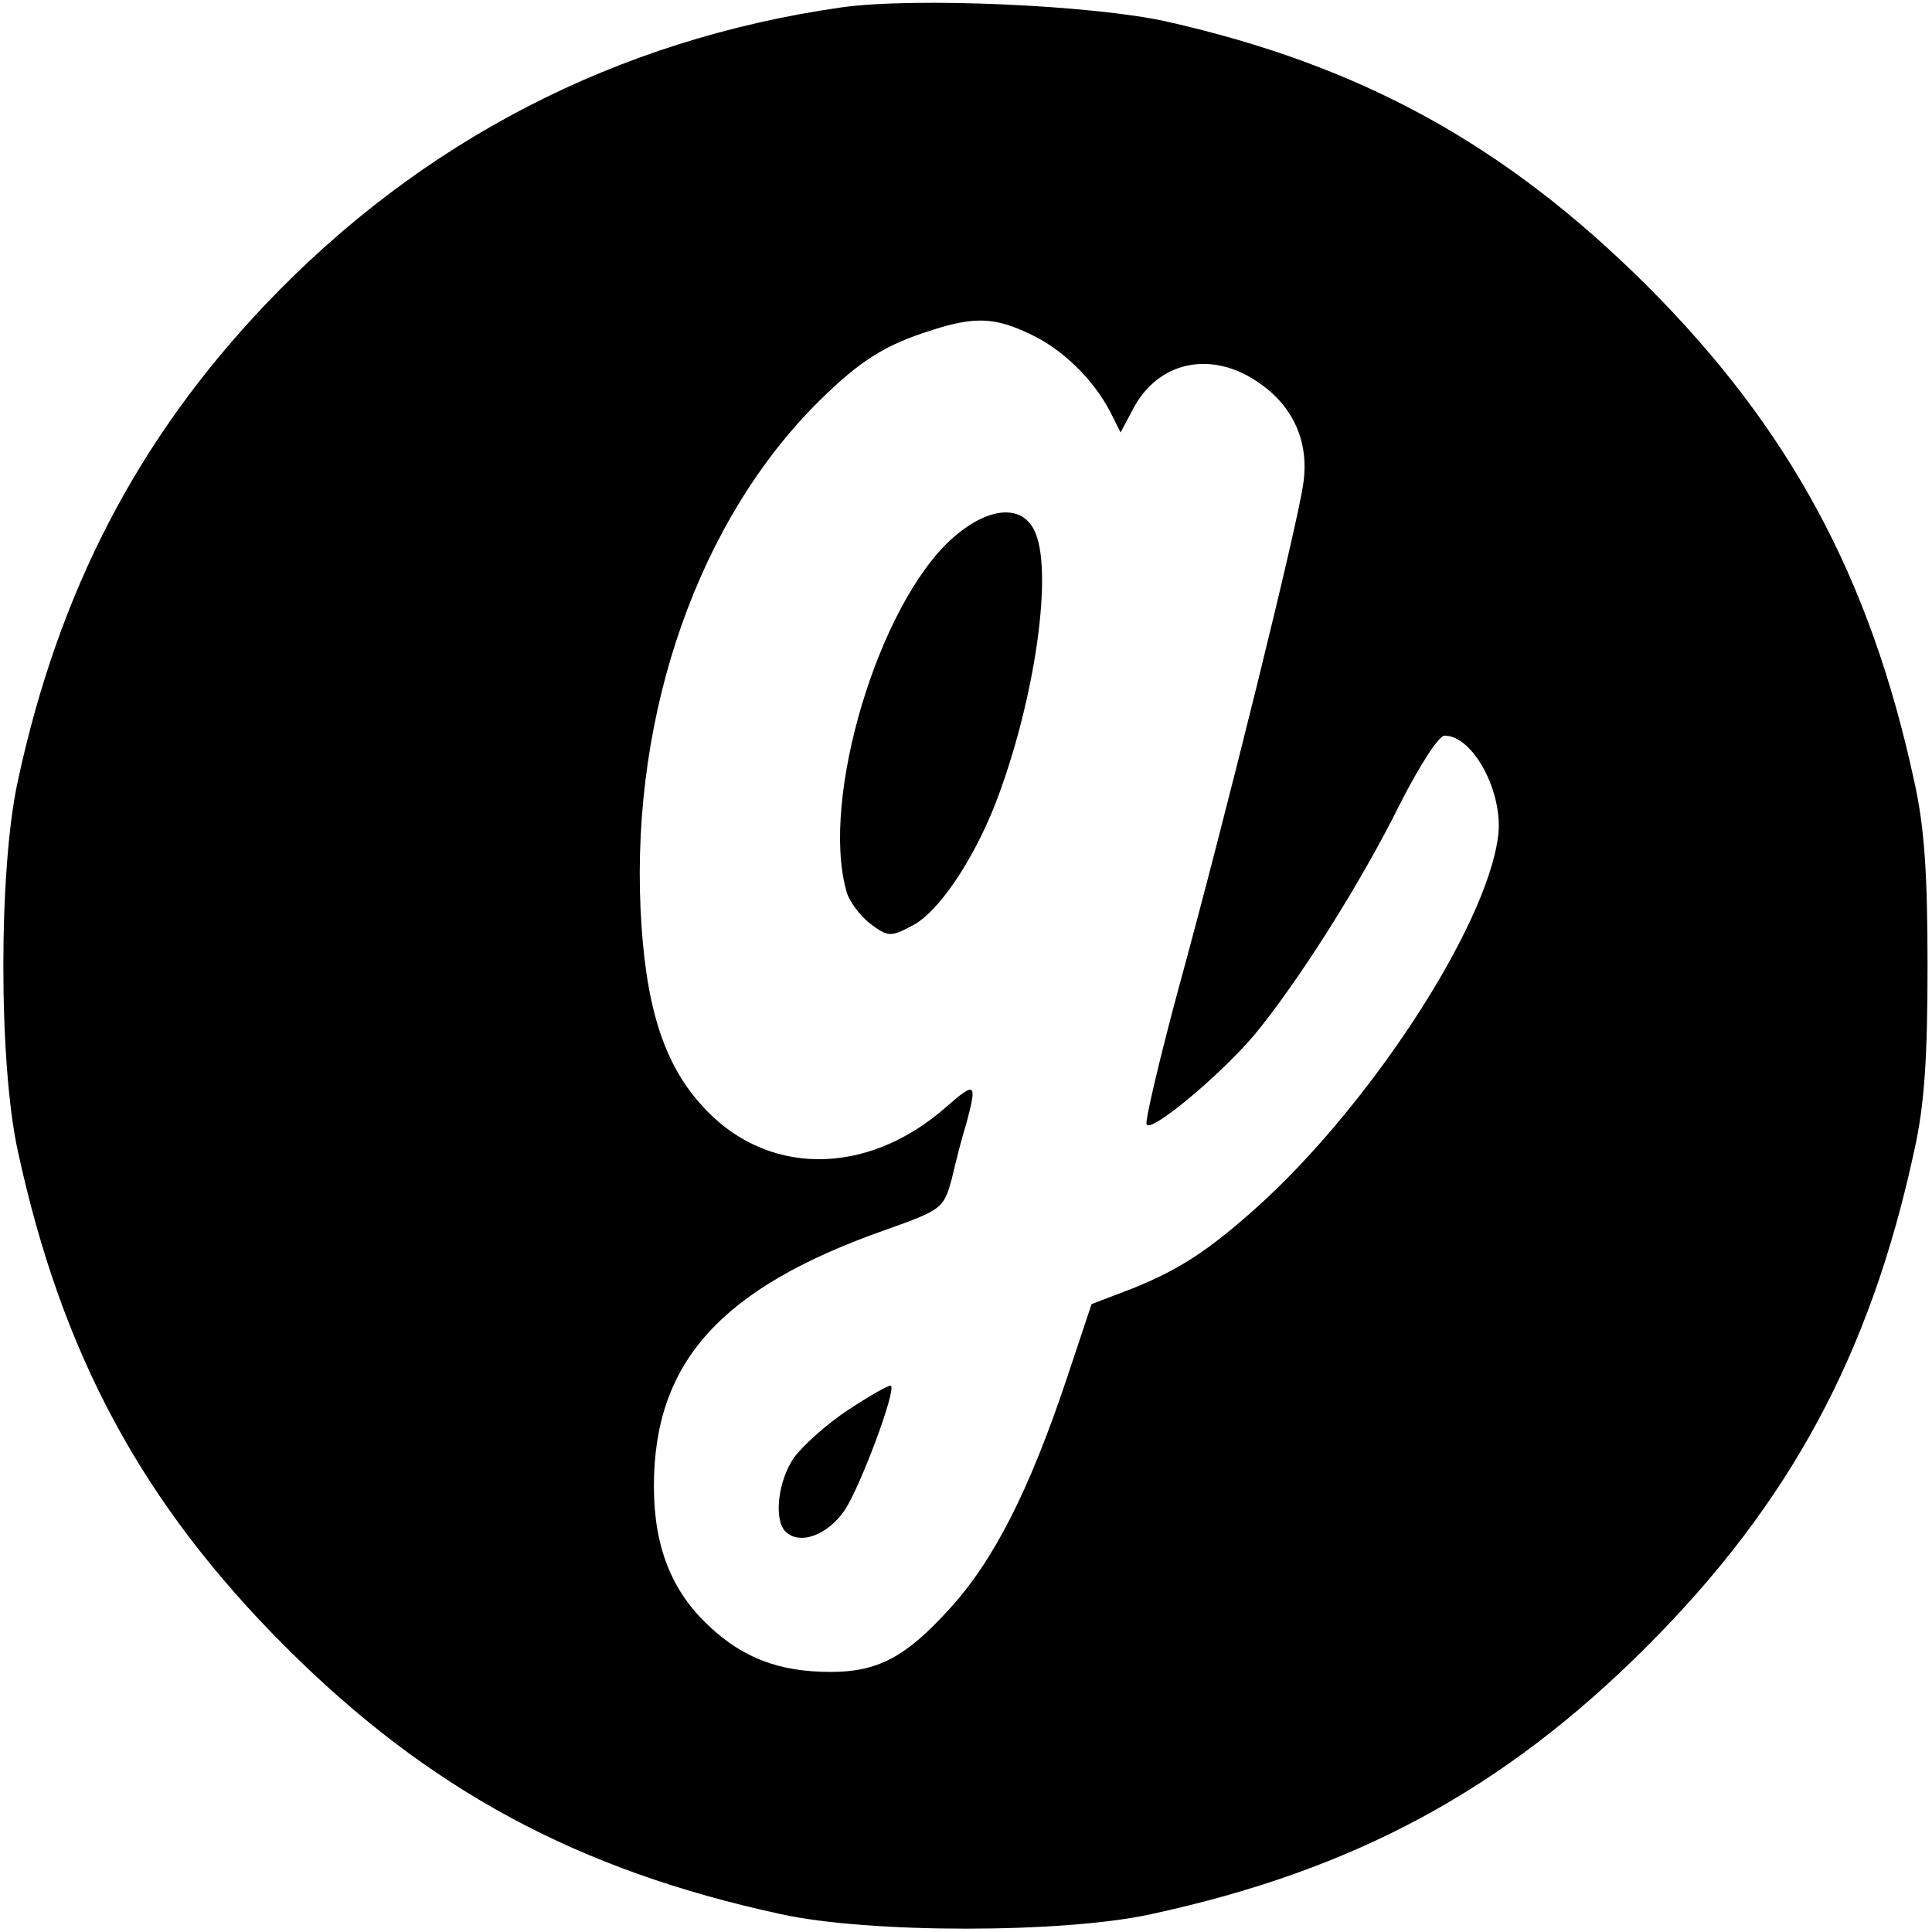
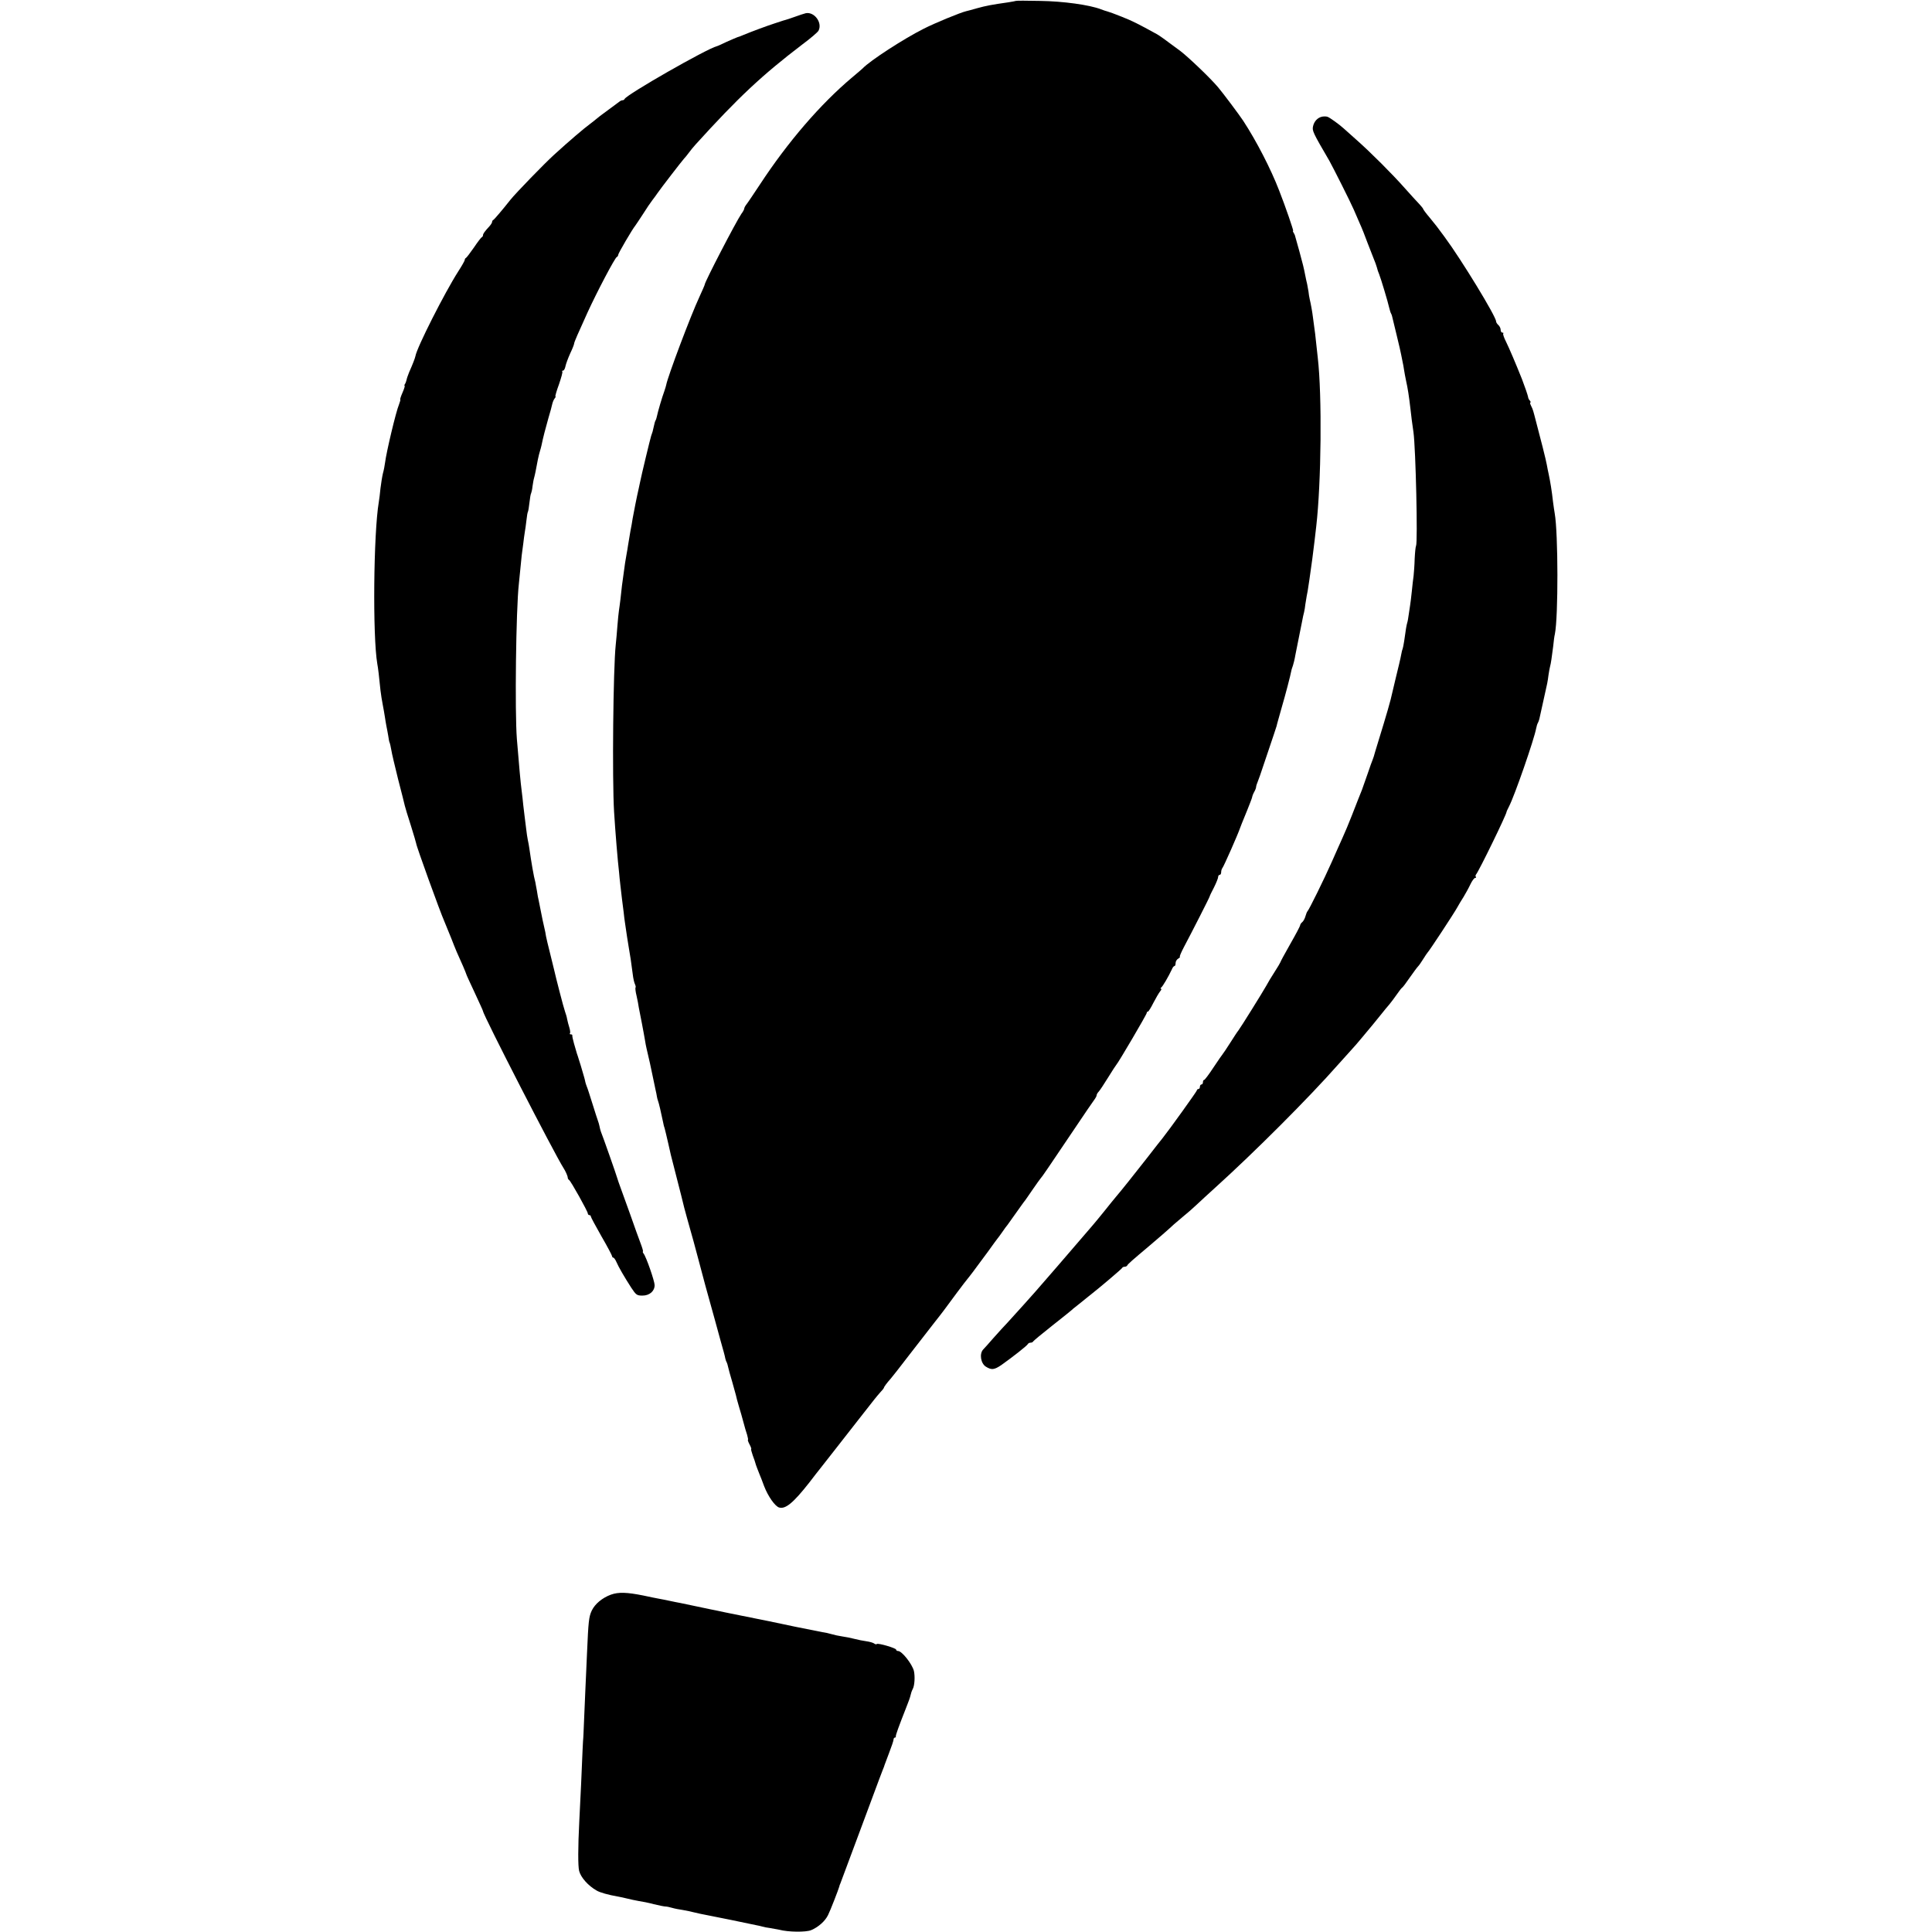
- <svg xmlns="http://www.w3.org/2000/svg" version="1.0" width="260pt" height="260pt" viewBox="0 0 260 260" preserveAspectRatio="xMidYMid meet">
-   <g transform="translate(0,260) scale(0.1,-0.1)" fill="#000000" stroke="none">
-     <path d="M1132 2590 c-301 -43 -565 -179 -775 -400 -171 -180 -278 -385 -333 -641 -26 -118 -26 -380 0 -498 59 -273 167 -474 360 -667 193 -193 394 -301 667 -360 118 -26 380 -26 498 0 273 59 474 167 667 360 193 193 301 394 360 667 14 62 18 127 18 249 0 122 -4 187 -18 249 -59 273 -167 474 -360 667 -190 189 -384 296 -646 355 -98 22 -340 33 -438 19z m253 -439 c44 -20 86 -61 109 -105 l14 -28 16 30 c33 65 104 81 167 39 49 -32 71 -81 63 -137 -7 -54 -105 -451 -169 -684 -25 -93 -44 -174 -42 -179 4 -13 96 63 144 119 59 71 144 205 197 312 26 51 52 92 60 92 39 0 80 -78 72 -136 -16 -123 -175 -365 -326 -500 -65 -58 -104 -83 -166 -108 l-55 -21 -34 -102 c-50 -149 -98 -244 -158 -309 -58 -64 -96 -84 -159 -84 -68 0 -117 18 -163 61 -51 47 -75 107 -75 189 0 167 90 267 312 345 76 27 78 29 89 69 5 22 14 57 20 76 14 53 12 55 -28 20 -108 -95 -245 -93 -330 4 -51 57 -75 135 -81 263 -12 266 79 524 241 684 55 54 88 75 152 95 56 18 84 17 130 -5z" />
-     <path d="M1281 1875 c-99 -89 -177 -350 -142 -474 3 -13 18 -33 32 -44 24 -18 28 -18 56 -3 35 17 82 87 112 163 54 139 80 320 52 371 -18 34 -63 29 -110 -13z" />
-     <path d="M1142 703 c-29 -19 -61 -48 -73 -64 -22 -31 -28 -84 -12 -100 19 -19 57 -5 80 29 21 32 69 160 62 167 -2 2 -28 -13 -57 -32z" />
+ <svg xmlns="http://www.w3.org/2000/svg" version="1.0" width="1272pt" height="1272pt" viewBox="0 0 1272 1272" preserveAspectRatio="xMidYMid meet">
+   <g transform="translate(0,1272) scale(0.1,-0.1)" fill="#000000" stroke="none">
+     <path d="M6688 12714 c-2 -1 -23 -5 -48 -9 -111 -16 -145 -22 -210 -40 -30 -9 -62 -17 -70 -19 -38 -9 -208 -79 -278 -115 -130 -65 -355 -211 -402 -261 -3 -3 -34 -30 -70 -60 -208 -175 -422 -423 -607 -705 -40 -60 -79 -119 -88 -130 -8 -10 -15 -23 -15 -28 0 -5 -8 -21 -19 -35 -35 -51 -241 -448 -241 -465 0 -3 -15 -38 -34 -79 -59 -126 -210 -528 -220 -583 -1 -5 -6 -23 -12 -40 -14 -37 -44 -139 -49 -166 -2 -10 -6 -23 -9 -27 -3 -5 -8 -22 -11 -38 -7 -33 -10 -43 -18 -64 -5 -14 -65 -263 -73 -305 -2 -11 -6 -30 -9 -42 -14 -61 -31 -149 -40 -198 -2 -16 -9 -55 -15 -85 -5 -30 -12 -71 -15 -90 -3 -19 -7 -46 -10 -60 -6 -33 -13 -75 -19 -125 -3 -22 -8 -58 -11 -80 -2 -22 -7 -62 -10 -90 -3 -27 -8 -61 -10 -75 -2 -14 -7 -59 -10 -100 -3 -41 -8 -97 -11 -124 -17 -157 -24 -884 -11 -1101 8 -130 24 -324 33 -400 1 -16 5 -52 8 -79 3 -27 8 -70 11 -95 3 -25 8 -64 11 -86 2 -22 6 -51 8 -65 11 -78 18 -121 26 -170 10 -57 15 -89 26 -175 3 -27 10 -57 15 -66 4 -9 6 -19 3 -21 -2 -3 0 -27 7 -54 6 -27 13 -62 15 -79 3 -16 12 -62 20 -102 7 -39 17 -88 20 -109 3 -20 8 -46 11 -58 17 -72 29 -125 38 -171 6 -28 14 -65 21 -100 4 -16 8 -37 9 -45 1 -8 5 -22 8 -30 5 -13 19 -72 33 -140 2 -14 7 -31 10 -39 2 -8 14 -55 25 -105 11 -50 22 -98 25 -106 54 -210 76 -298 79 -312 2 -9 11 -41 19 -70 22 -76 67 -240 71 -258 2 -8 24 -91 49 -184 26 -93 53 -192 61 -220 8 -28 26 -94 40 -146 15 -52 29 -103 30 -113 2 -9 6 -21 9 -25 3 -5 7 -19 10 -33 3 -13 14 -55 26 -94 11 -38 22 -79 25 -90 2 -11 11 -45 20 -75 9 -30 23 -77 30 -105 7 -27 18 -65 24 -82 5 -18 8 -33 5 -33 -2 0 2 -13 11 -30 9 -16 13 -30 11 -30 -3 0 2 -19 10 -42 9 -24 17 -47 18 -53 3 -12 15 -42 26 -70 5 -11 19 -47 31 -80 26 -67 71 -131 98 -140 42 -13 94 30 200 165 27 36 59 76 70 90 11 14 55 70 98 125 43 55 114 146 158 202 44 56 90 114 102 130 12 15 31 38 42 50 12 12 21 25 21 27 0 5 19 31 45 60 6 6 62 78 125 160 63 81 135 174 160 206 54 68 70 90 151 200 35 47 66 87 69 90 3 3 18 23 35 45 16 22 33 45 37 50 5 6 33 44 63 85 29 41 58 80 62 85 5 6 20 26 33 45 13 19 28 40 33 45 4 6 30 42 57 80 28 39 53 75 58 80 4 6 28 39 52 75 25 36 47 67 50 70 10 10 56 78 202 295 81 121 152 225 158 232 5 7 10 17 10 22 0 5 6 16 13 23 7 7 35 49 62 93 27 44 52 82 55 85 11 10 200 331 200 341 0 5 3 9 8 9 4 0 20 26 36 58 16 31 36 65 44 75 8 9 11 17 6 17 -5 0 -4 4 1 8 10 7 48 72 70 119 5 13 13 23 18 23 4 0 7 9 7 20 0 10 8 24 18 29 9 6 14 11 10 11 -4 0 8 29 27 65 52 98 170 329 170 335 0 3 13 29 28 58 15 30 27 60 27 68 0 8 5 14 10 14 6 0 10 8 10 18 0 10 4 22 8 27 9 10 103 223 117 265 2 7 12 31 47 117 16 40 31 78 32 85 1 7 7 23 14 35 7 12 12 26 12 32 0 5 5 22 12 38 6 15 12 33 14 38 2 6 26 78 54 160 28 83 53 157 55 165 1 8 17 62 33 120 26 89 57 207 66 253 2 7 6 19 9 27 3 8 11 40 16 70 6 30 17 87 25 125 8 39 17 84 20 100 3 17 8 41 12 55 3 14 7 36 8 50 2 14 6 39 9 55 4 17 9 48 12 70 3 22 9 56 11 75 8 53 20 143 29 220 3 25 8 68 11 95 33 286 39 860 10 1110 -2 17 -7 62 -11 100 -4 39 -9 84 -12 100 -2 17 -6 44 -8 60 -5 43 -15 96 -22 125 -3 14 -7 36 -8 50 -2 14 -6 36 -9 50 -4 14 -8 36 -11 50 -12 62 -17 80 -40 165 -14 50 -27 95 -28 100 -1 6 -6 16 -10 23 -5 6 -6 12 -3 12 4 0 -51 161 -92 265 -55 143 -150 327 -237 460 -25 38 -132 181 -165 220 -51 61 -198 201 -251 241 -108 80 -134 99 -154 110 -116 64 -161 87 -230 114 -44 18 -87 33 -95 35 -8 2 -27 8 -42 14 -75 29 -249 53 -400 55 -87 2 -159 2 -160 0z" />
+     <path d="M5305 12633 c-11 -3 -44 -13 -73 -24 -28 -10 -55 -19 -60 -20 -8 -2 -12 -3 -72 -23 -47 -15 -152 -54 -205 -76 -16 -7 -34 -14 -40 -15 -5 -2 -37 -15 -70 -30 -33 -16 -62 -29 -65 -29 -69 -18 -596 -319 -608 -348 -2 -5 -8 -8 -13 -8 -6 0 -15 -4 -22 -10 -7 -5 -41 -31 -77 -57 -36 -26 -70 -52 -76 -58 -6 -5 -23 -19 -38 -30 -41 -30 -136 -111 -237 -203 -64 -58 -255 -255 -289 -298 -52 -66 -106 -129 -112 -132 -5 -2 -8 -8 -8 -13 0 -5 -8 -18 -17 -28 -33 -36 -43 -50 -43 -60 0 -5 -4 -11 -8 -13 -4 -1 -28 -32 -52 -68 -25 -36 -48 -66 -52 -68 -5 -2 -8 -8 -8 -13 0 -5 -19 -39 -43 -76 -89 -139 -273 -502 -282 -558 -2 -12 -19 -56 -41 -105 -8 -20 -16 -42 -17 -50 -2 -8 -6 -21 -10 -27 -5 -7 -6 -13 -3 -13 3 0 -3 -20 -14 -45 -11 -25 -17 -45 -15 -45 3 0 -1 -15 -8 -33 -20 -47 -83 -312 -92 -384 -2 -17 -8 -49 -14 -70 -5 -21 -12 -65 -16 -98 -3 -33 -8 -73 -11 -90 -35 -207 -41 -885 -10 -1065 5 -25 12 -84 21 -175 3 -27 10 -70 15 -95 5 -25 11 -61 14 -80 3 -19 7 -46 10 -60 3 -13 8 -42 12 -64 3 -22 7 -44 10 -47 2 -4 6 -24 10 -45 3 -22 24 -109 45 -194 22 -85 42 -163 44 -174 2 -10 20 -69 40 -131 19 -61 35 -115 35 -118 0 -15 157 -449 185 -512 7 -16 27 -66 45 -110 31 -80 40 -101 79 -187 11 -26 21 -50 21 -52 0 -3 25 -57 55 -121 30 -65 55 -119 55 -122 0 -24 472 -943 530 -1033 13 -20 28 -53 28 -64 0 -5 4 -12 9 -15 12 -8 123 -207 123 -220 0 -6 5 -11 10 -11 6 0 10 -4 10 -9 0 -5 32 -64 70 -131 39 -67 70 -126 70 -131 0 -5 4 -9 8 -9 4 0 13 -12 20 -28 14 -33 53 -100 98 -170 32 -48 37 -52 74 -52 46 0 80 29 80 69 0 26 -56 188 -73 208 -5 7 -7 13 -4 13 3 0 -4 24 -15 53 -11 28 -42 115 -69 192 -28 77 -57 158 -65 180 -8 22 -17 47 -19 55 -4 17 -99 287 -109 310 -3 8 -7 24 -9 35 -2 11 -7 27 -10 35 -3 8 -20 60 -37 115 -17 55 -34 107 -38 115 -3 8 -7 20 -8 25 -1 6 -3 13 -4 18 -1 4 -3 10 -4 15 -5 20 -38 129 -43 142 -3 8 -7 20 -8 25 -2 6 -9 30 -16 55 -7 25 -12 48 -11 53 1 4 -3 7 -10 7 -6 0 -9 3 -6 6 4 3 2 20 -3 37 -6 18 -12 43 -15 57 -2 14 -9 36 -14 50 -9 24 -61 226 -73 280 -3 14 -15 63 -27 110 -12 47 -23 94 -25 105 -1 11 -7 40 -13 65 -6 25 -13 59 -16 75 -7 37 -17 86 -20 100 -2 6 -7 33 -11 60 -5 28 -10 52 -10 55 -11 39 -27 134 -40 225 -2 17 -7 41 -10 55 -3 14 -8 48 -11 75 -3 28 -8 64 -10 80 -2 17 -6 50 -9 75 -2 25 -7 65 -10 90 -8 60 -17 162 -32 345 -14 177 -6 851 13 1020 2 22 7 67 10 100 3 33 7 74 9 90 2 17 7 50 10 75 3 25 7 59 10 75 3 17 8 52 11 79 3 28 7 53 10 57 2 4 7 31 10 61 3 29 8 57 11 61 2 4 7 24 9 45 3 20 7 45 10 54 3 10 7 29 10 43 10 57 21 110 29 135 3 10 8 27 10 37 10 50 27 115 45 178 12 39 23 81 26 95 3 13 10 30 16 37 6 7 8 13 5 13 -3 0 7 36 23 79 15 44 26 82 22 85 -3 3 -1 6 5 6 6 0 13 13 16 29 3 15 17 53 31 84 15 31 26 60 26 65 0 9 27 70 87 202 62 136 182 364 194 368 5 2 9 8 9 14 0 10 95 172 113 193 4 6 27 39 50 75 23 37 51 78 62 92 11 14 27 36 35 48 19 28 160 211 174 226 6 6 20 23 31 38 11 15 31 40 45 55 281 310 437 456 702 658 54 40 102 81 107 91 27 52 -27 126 -84 115z" />
+     <path d="M8705 11952 c-30 -6 -53 -31 -60 -63 -7 -30 -1 -42 108 -229 24 -43 139 -271 160 -320 8 -19 26 -60 39 -90 14 -30 37 -89 52 -130 16 -41 34 -88 41 -105 7 -16 16 -41 20 -55 3 -14 10 -34 15 -45 11 -27 58 -183 66 -220 4 -16 9 -34 13 -40 3 -5 6 -14 7 -20 1 -5 14 -59 29 -120 15 -60 28 -119 30 -130 2 -11 6 -31 9 -45 3 -14 8 -38 10 -55 2 -16 9 -50 14 -75 10 -43 19 -102 28 -180 4 -39 13 -110 20 -155 15 -107 29 -728 17 -749 -3 -4 -7 -43 -9 -85 -1 -42 -5 -92 -7 -111 -3 -19 -8 -66 -12 -105 -4 -38 -9 -79 -11 -90 -2 -11 -6 -38 -9 -60 -3 -22 -7 -47 -10 -55 -5 -16 -10 -47 -20 -120 -4 -24 -8 -47 -10 -51 -2 -3 -7 -21 -10 -40 -3 -19 -20 -90 -37 -159 -16 -69 -31 -129 -32 -135 -6 -24 -29 -105 -46 -160 -21 -70 -64 -208 -65 -215 -1 -3 -4 -12 -7 -20 -4 -8 -19 -51 -34 -95 -15 -44 -32 -91 -37 -105 -6 -14 -11 -27 -12 -30 -1 -3 -6 -16 -12 -30 -6 -14 -25 -63 -43 -110 -18 -47 -46 -113 -62 -148 -15 -34 -47 -104 -69 -155 -50 -113 -152 -320 -161 -327 -3 -3 -9 -17 -13 -32 -4 -15 -13 -32 -21 -39 -8 -6 -14 -16 -14 -21 0 -5 -29 -60 -65 -123 -36 -63 -65 -117 -65 -120 0 -2 -17 -31 -37 -62 -21 -32 -46 -74 -56 -93 -21 -38 -171 -279 -184 -295 -5 -5 -28 -41 -53 -80 -24 -38 -47 -72 -50 -75 -3 -3 -30 -42 -60 -87 -30 -46 -58 -83 -62 -83 -5 0 -8 -7 -8 -15 0 -8 -4 -15 -10 -15 -5 0 -10 -7 -10 -15 0 -8 -4 -15 -10 -15 -5 0 -10 -4 -10 -9 0 -6 -180 -257 -227 -316 -5 -5 -49 -62 -98 -125 -82 -105 -176 -223 -208 -260 -7 -8 -42 -51 -77 -95 -36 -44 -69 -85 -75 -91 -5 -6 -30 -35 -55 -64 -61 -72 -312 -362 -325 -376 -5 -6 -39 -44 -75 -84 -36 -40 -83 -92 -105 -116 -22 -23 -65 -70 -95 -104 -30 -35 -60 -68 -67 -75 -26 -28 -16 -92 18 -113 37 -23 55 -21 102 11 72 51 172 129 175 139 2 4 10 8 17 8 7 0 15 3 17 8 2 4 57 50 123 102 66 52 122 97 125 100 3 3 27 24 55 45 27 22 55 45 62 50 7 6 18 15 25 20 51 40 194 161 196 167 2 5 10 8 17 8 7 0 15 4 17 9 3 8 35 36 148 131 51 43 125 107 160 140 9 8 36 31 60 51 25 20 64 54 86 75 23 22 79 73 124 114 258 233 618 593 810 811 36 40 76 85 90 100 14 15 43 48 65 75 22 26 56 67 75 90 19 23 46 56 60 74 14 17 35 44 48 58 12 15 35 45 50 67 15 22 30 41 34 43 4 2 26 31 49 65 24 34 48 67 55 74 7 7 22 29 35 50 13 21 26 40 29 43 8 6 172 255 194 295 9 17 28 48 42 70 13 22 34 59 45 83 11 23 25 42 31 42 6 0 8 3 5 7 -4 3 -3 11 2 17 20 25 199 392 200 411 0 3 8 19 16 35 37 71 166 443 179 515 3 14 7 29 11 35 3 5 8 18 10 27 2 10 13 61 25 113 30 132 29 130 35 175 3 22 8 47 10 55 6 21 12 64 21 135 3 33 8 69 11 80 23 113 22 666 -1 795 -3 14 -7 48 -11 75 -8 73 -18 133 -29 185 -3 14 -9 41 -12 60 -5 30 -43 180 -75 300 -5 19 -11 43 -14 52 -2 9 -9 26 -15 37 -6 12 -8 21 -4 21 3 0 2 6 -4 13 -6 6 -11 17 -11 22 -1 10 -25 79 -41 120 -41 103 -86 208 -105 246 -13 26 -21 49 -18 53 4 3 1 6 -5 6 -7 0 -12 8 -12 19 0 10 -7 24 -15 31 -8 7 -15 18 -15 24 0 32 -228 406 -339 556 -55 75 -51 69 -98 127 -24 28 -43 54 -43 57 0 3 -12 18 -27 34 -16 16 -57 62 -93 102 -83 94 -225 236 -320 320 -40 36 -78 70 -84 75 -26 24 -92 72 -106 76 -8 3 -24 3 -35 1z" />
+     <path d="M4022 2221 c-57 -21 -105 -61 -126 -105 -19 -41 -22 -69 -31 -276 -4 -80 -8 -190 -11 -245 -2 -55 -6 -149 -9 -210 -2 -60 -5 -110 -5 -110 -1 0 -6 -102 -14 -300 -3 -55 -8 -165 -12 -245 -9 -173 -9 -297 -1 -328 11 -43 60 -98 115 -129 21 -13 79 -29 137 -39 17 -3 46 -9 65 -14 19 -5 53 -12 75 -16 22 -3 67 -12 100 -21 33 -8 67 -15 75 -15 8 0 29 -4 45 -9 17 -5 48 -11 70 -14 22 -4 58 -11 80 -17 22 -5 51 -12 65 -14 14 -3 93 -19 175 -35 83 -17 158 -33 168 -35 10 -2 26 -5 35 -8 9 -3 33 -8 52 -10 19 -3 46 -8 60 -11 60 -16 176 -17 210 -3 48 20 93 60 112 100 14 27 69 169 74 188 0 3 3 12 7 20 5 14 236 632 257 690 5 14 15 39 21 55 7 17 13 32 13 35 1 3 15 39 30 80 16 41 29 80 29 87 0 7 4 13 9 13 4 0 7 3 6 8 -2 7 20 67 68 189 14 34 27 71 29 82 2 11 8 29 14 40 13 23 16 84 8 120 -12 46 -79 131 -104 131 -7 0 -13 4 -13 9 0 10 -119 45 -127 37 -4 -3 -11 -2 -17 3 -6 5 -29 12 -51 15 -22 3 -58 10 -80 16 -22 6 -58 13 -80 16 -22 3 -53 10 -70 15 -16 5 -43 11 -60 13 -16 3 -97 19 -180 36 -185 39 -160 34 -345 71 -85 17 -164 33 -175 36 -11 2 -29 6 -40 8 -11 2 -54 11 -95 20 -41 9 -86 18 -100 21 -14 2 -45 9 -70 14 -25 5 -56 12 -70 14 -14 2 -60 12 -103 21 -109 22 -165 24 -215 6z" />
  </g>
</svg>
